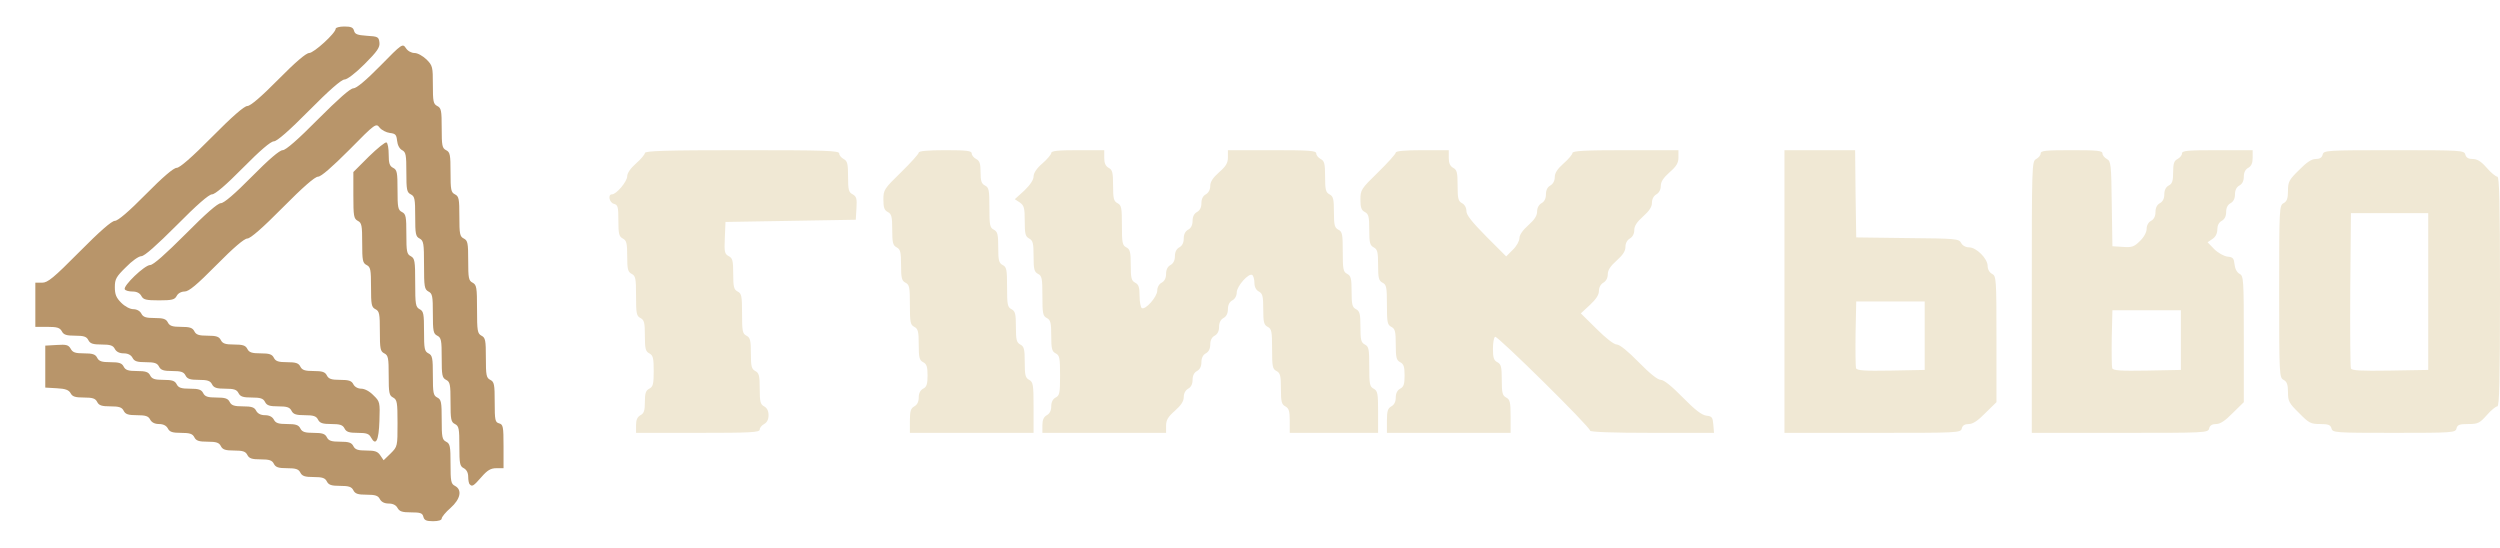
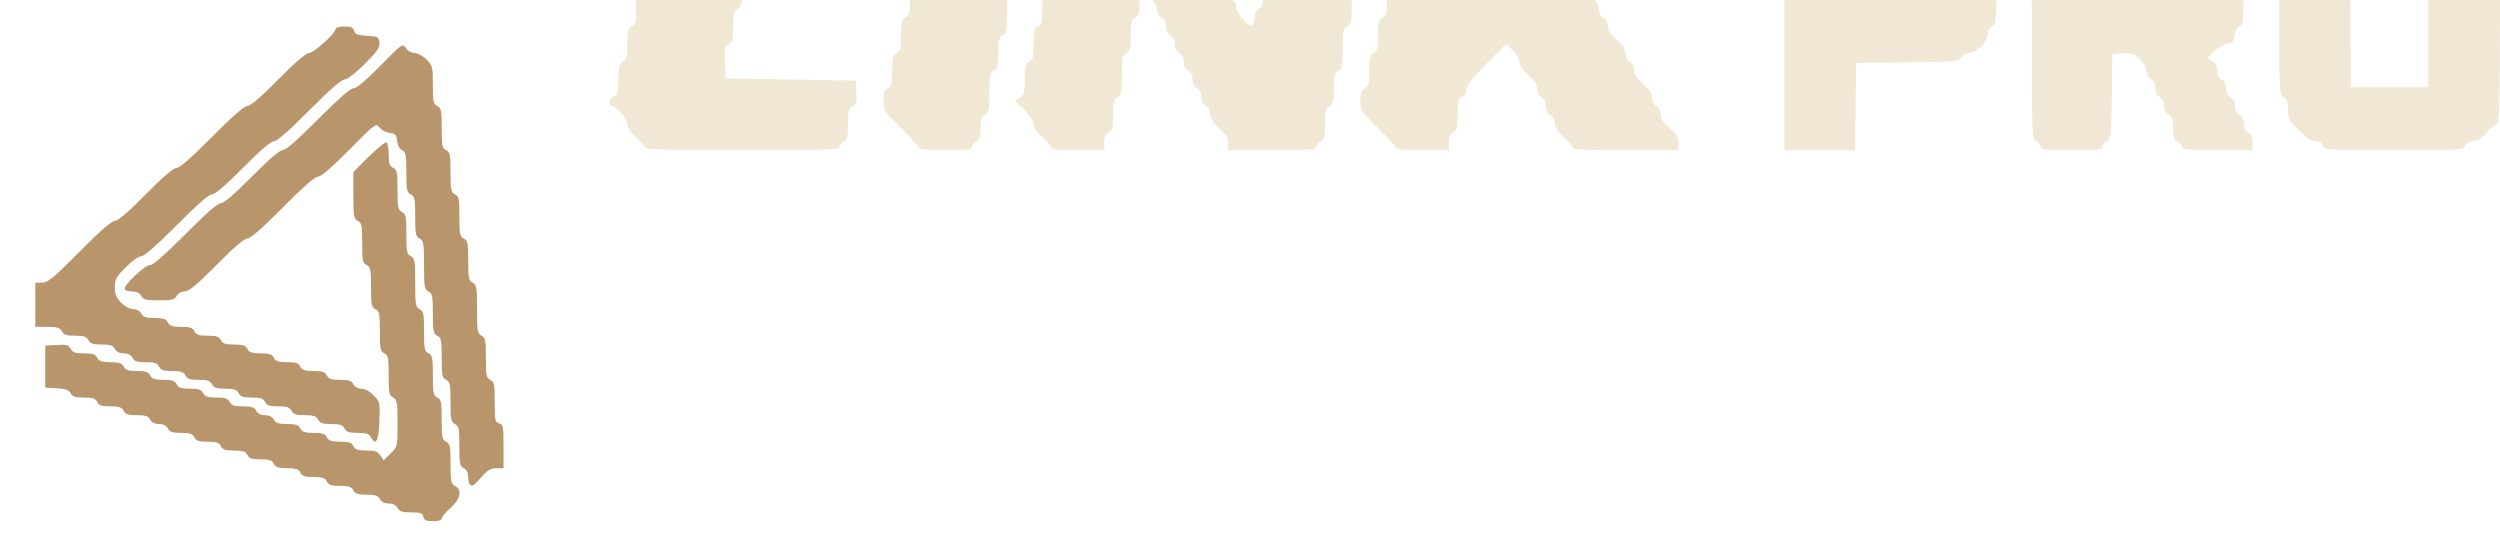
<svg xmlns="http://www.w3.org/2000/svg" viewBox="0 0 283 62" fill="none" role="img" aria-label="LINK Pro">
  <g transform="translate(4.000,59.000) scale(0.25,-0.25)">
-     <g transform="translate(0,224) scale(0.1,-0.1)" fill="#B8956A" stroke="none">
-       <path d="M1757 2220 c-4 -17 -14 -20 -56 -20 -40 0 -52 -4 -61 -20 -7 -13 -21 -20 -40 -20 -19 0 -33 -7 -40 -20 -8 -16 -21 -20 -60 -20 -39 0 -52 -4 -60 -20 -8 -16 -21 -20 -60 -20 -39 0 -52 -4 -60 -20 -8 -16 -21 -20 -60 -20 -39 0 -52 -4 -60 -20 -8 -16 -21 -20 -60 -20 -39 0 -52 -4 -60 -20 -8 -16 -21 -20 -60 -20 -39 0 -52 -4 -60 -20 -8 -16 -21 -20 -60 -20 -39 0 -52 -4 -60 -20 -8 -16 -21 -20 -60 -20 -39 0 -52 -4 -60 -20 -8 -16 -21 -20 -60 -20 -39 0 -52 -4 -60 -20 -7 -13 -21 -20 -40 -20 -19 0 -33 -7 -40 -20 -8 -16 -21 -20 -60 -20 -39 0 -52 -4 -60 -20 -8 -16 -21 -20 -60 -20 -39 0 -52 -4 -60 -20 -8 -16 -21 -20 -60 -20 -39 0 -52 -4 -60 -19 -8 -15 -23 -21 -63 -23 l-52 -3 0 -95 0 -95 52 -3 c44 -3 53 0 63 17 9 17 21 21 60 21 39 0 52 4 60 20 8 16 21 20 60 20 39 0 52 4 60 20 8 16 21 20 60 20 39 0 52 4 60 20 8 16 21 20 60 20 39 0 52 4 60 20 8 16 21 20 60 20 39 0 52 4 60 20 8 16 21 20 60 20 39 0 52 4 60 20 8 16 21 20 60 20 39 0 52 4 60 20 7 13 21 20 40 20 19 0 33 7 40 20 8 16 21 20 60 20 39 0 52 4 60 20 8 16 21 20 60 20 39 0 52 4 60 20 8 16 21 20 60 20 39 0 52 4 60 20 8 16 21 20 59 20 39 0 51 4 63 22 l15 22 32 -31 c31 -31 31 -32 31 -137 0 -95 -2 -106 -20 -116 -18 -9 -20 -21 -20 -100 0 -79 -2 -91 -20 -100 -18 -9 -20 -21 -20 -100 0 -79 -2 -91 -20 -100 -18 -9 -20 -21 -20 -100 0 -79 -2 -91 -20 -100 -18 -9 -20 -21 -20 -100 0 -79 -2 -91 -20 -100 -18 -10 -20 -21 -20 -116 l0 -105 70 -70 c39 -38 75 -67 80 -64 6 3 10 28 10 55 0 39 4 52 20 60 18 9 20 21 20 100 0 79 2 91 20 100 18 9 20 21 20 100 0 79 2 91 20 100 18 10 20 21 20 120 0 99 2 110 20 120 18 9 20 21 20 100 0 79 2 91 20 100 18 9 20 21 20 100 0 79 2 91 20 100 18 9 20 21 20 100 0 79 2 91 20 100 18 9 20 21 20 100 0 79 2 91 20 100 34 18 25 60 -20 100 -22 19 -40 41 -40 48 0 7 -14 12 -39 12 -30 0 -40 -4 -44 -20z M1967 2073 c-4 -3 -7 -19 -7 -34 0 -18 -7 -32 -20 -39 -18 -9 -20 -21 -20 -100 0 -79 -2 -91 -20 -100 -18 -9 -20 -21 -20 -100 0 -79 -2 -91 -20 -100 -18 -9 -20 -21 -20 -100 0 -79 -2 -91 -20 -100 -18 -9 -20 -21 -20 -100 0 -79 -2 -91 -20 -100 -18 -10 -20 -21 -20 -120 0 -99 -2 -110 -20 -120 -18 -9 -20 -21 -20 -100 0 -79 -2 -91 -20 -100 -18 -9 -20 -21 -20 -100 0 -78 -2 -91 -19 -100 -12 -6 -21 -23 -23 -43 -3 -27 -7 -32 -33 -35 -16 -2 -37 -13 -46 -24 -16 -21 -19 -20 -137 100 -79 79 -128 122 -142 122 -14 0 -69 48 -160 140 -91 92 -146 140 -160 140 -14 0 -63 42 -140 120 -89 90 -125 120 -144 120 -15 0 -30 8 -36 20 -9 17 -21 20 -80 20 -59 0 -71 -3 -80 -20 -7 -13 -21 -20 -40 -20 -16 0 -32 -4 -35 -10 -9 -15 90 -110 115 -110 14 0 69 -49 160 -140 91 -92 146 -140 160 -140 14 0 63 -42 140 -120 77 -78 126 -120 140 -120 14 0 69 -48 160 -140 92 -92 146 -140 160 -140 14 0 57 -36 122 -102 99 -101 101 -102 116 -80 8 13 25 22 39 22 14 0 37 13 54 29 28 28 29 34 29 115 0 75 2 87 20 96 18 9 20 21 20 100 0 79 2 91 20 100 18 9 20 21 20 100 0 79 2 91 20 100 18 9 20 21 20 100 0 79 2 91 20 100 18 9 20 21 20 100 0 79 2 91 20 100 18 10 20 21 20 120 0 99 2 110 20 120 18 9 20 21 20 100 0 79 2 91 20 100 18 9 20 21 20 101 0 82 2 91 20 96 18 5 20 14 20 104 l0 99 -32 0 c-26 0 -41 9 -68 40 -36 41 -42 45 -53 33z M1520 1861 c-9 -17 -20 -21 -60 -21 -39 0 -52 -4 -60 -20 -8 -16 -21 -20 -60 -20 -39 0 -52 -4 -60 -20 -8 -16 -21 -20 -60 -20 -39 0 -52 -4 -60 -20 -8 -16 -21 -20 -60 -20 -39 0 -52 -4 -60 -20 -8 -16 -21 -20 -60 -20 -39 0 -52 -4 -60 -20 -8 -16 -21 -20 -60 -20 -39 0 -52 -4 -60 -20 -8 -16 -21 -20 -60 -20 -39 0 -52 -4 -60 -20 -8 -16 -21 -20 -60 -20 -39 0 -52 -4 -60 -20 -8 -16 -21 -20 -60 -20 -39 0 -52 -4 -60 -20 -7 -13 -21 -20 -40 -20 -19 0 -33 -7 -40 -20 -8 -16 -21 -20 -60 -20 -39 0 -52 -4 -60 -20 -8 -16 -21 -20 -60 -20 -39 0 -52 -4 -60 -20 -9 -16 -21 -20 -65 -20 l-55 0 0 -100 0 -100 31 0 c25 0 51 -21 169 -140 91 -92 146 -140 160 -140 14 0 63 -42 140 -120 77 -78 126 -120 140 -120 14 0 69 -48 160 -140 91 -92 146 -140 160 -140 14 0 63 -42 140 -120 77 -78 126 -120 140 -120 21 0 120 -90 120 -110 0 -5 17 -10 39 -10 30 0 40 4 44 19 4 16 15 20 58 23 50 3 54 5 57 30 3 22 -9 40 -67 98 -42 42 -79 70 -91 70 -14 0 -70 49 -160 140 -91 92 -146 140 -160 140 -14 0 -63 42 -140 120 -77 78 -126 120 -140 120 -14 0 -69 48 -160 140 -91 91 -146 140 -160 140 -12 0 -43 22 -70 50 -44 43 -50 54 -50 90 0 33 6 48 29 71 17 17 40 29 55 29 15 0 30 8 36 20 8 16 21 20 60 20 39 0 52 4 60 20 8 16 21 20 60 20 39 0 52 4 60 20 8 16 21 20 60 20 39 0 52 4 60 20 8 16 21 20 60 20 39 0 52 4 60 20 8 16 21 20 60 20 39 0 52 4 60 20 8 16 21 20 60 20 39 0 52 4 60 20 8 16 21 20 60 20 39 0 52 4 60 20 8 16 21 20 60 20 39 0 52 4 60 20 6 12 21 20 36 20 15 0 38 12 55 30 29 28 30 31 27 116 -3 90 -16 115 -38 75z" />
+     <g transform="translate(0,224.000) scale(0.1,-0.1)">
+       <path d="M1757 2220 c-4 -17 -14 -20 -56 -20 -40 0 -52 -4 -61 -20 -7 -13 -21 -20 -40 -20 -19 0 -33 -7 -40 -20 -8 -16 -21 -20 -60 -20 -39 0 -52 -4 -60 -20 -8 -16 -21 -20 -60 -20 -39 0 -52 -4 -60 -20 -8 -16 -21 -20 -60 -20 -39 0 -52 -4 -60 -20 -8 -16 -21 -20 -60 -20 -39 0 -52 -4 -60 -20 -8 -16 -21 -20 -60 -20 -39 0 -52 -4 -60 -20 -8 -16 -21 -20 -60 -20 -39 0 -52 -4 -60 -20 -8 -16 -21 -20 -60 -20 -39 0 -52 -4 -60 -20 -8 -16 -21 -20 -60 -20 -39 0 -52 -4 -60 -20 -7 -13 -21 -20 -40 -20 -19 0 -33 -7 -40 -20 -8 -16 -21 -20 -60 -20 -39 0 -52 -4 -60 -20 -8 -16 -21 -20 -60 -20 -39 0 -52 -4 -60 -20 -8 -16 -21 -20 -60 -20 -39 0 -52 -4 -60 -19 -8 -15 -23 -21 -63 -23 l-52 -3 0 -95 0 -95 52 -3 c44 -3 53 0 63 17 9 17 21 21 60 21 39 0 52 4 60 20 8 16 21 20 60 20 39 0 52 4 60 20 8 16 21 20 60 20 39 0 52 4 60 20 8 16 21 20 60 20 39 0 52 4 60 20 8 16 21 20 60 20 39 0 52 4 60 20 8 16 21 20 60 20 39 0 52 4 60 20 8 16 21 20 60 20 39 0 52 4 60 20 7 13 21 20 40 20 19 0 33 7 40 20 8 16 21 20 60 20 39 0 52 4 60 20 8 16 21 20 60 20 39 0 52 4 60 20 8 16 21 20 60 20 39 0 52 4 60 20 8 16 21 20 59 20 39 0 51 4 63 22 l15 22 32 -31 c31 -31 31 -32 31 -137 0 -95 -2 -106 -20 -116 -18 -9 -20 -21 -20 -100 0 -79 -2 -91 -20 -100 -18 -9 -20 -21 -20 -100 0 -79 -2 -91 -20 -100 -18 -9 -20 -21 -20 -100 0 -79 -2 -91 -20 -100 -18 -9 -20 -21 -20 -100 0 -79 -2 -91 -20 -100 -18 -10 -20 -21 -20 -116 l0 -105 70 -70 c39 -38 75 -67 80 -64 6 3 10 28 10 55 0 39 4 52 20 60 18 9 20 21 20 100 0 79 2 91 20 100 18 9 20 21 20 100 0 79 2 91 20 100 18 10 20 21 20 120 0 99 2 110 20 120 18 9 20 21 20 100 0 79 2 91 20 100 18 9 20 21 20 100 0 79 2 91 20 100 18 9 20 21 20 100 0 79 2 91 20 100 18 9 20 21 20 100 0 79 2 91 20 100 34 18 25 60 -20 100 -22 19 -40 41 -40 48 0 7 -14 12 -39 12 -30 0 -40 -4 -44 -20z M1967 2073 c-4 -3 -7 -19 -7 -34 0 -18 -7 -32 -20 -39 -18 -9 -20 -21 -20 -100 0 -79 -2 -91 -20 -100 -18 -9 -20 -21 -20 -100 0 -79 -2 -91 -20 -100 -18 -9 -20 -21 -20 -100 0 -79 -2 -91 -20 -100 -18 -9 -20 -21 -20 -100 0 -79 -2 -91 -20 -100 -18 -10 -20 -21 -20 -120 0 -99 -2 -110 -20 -120 -18 -9 -20 -21 -20 -100 0 -79 -2 -91 -20 -100 -18 -9 -20 -21 -20 -100 0 -78 -2 -91 -19 -100 -12 -6 -21 -23 -23 -43 -3 -27 -7 -32 -33 -35 -16 -2 -37 -13 -46 -24 -16 -21 -19 -20 -137 100 -79 79 -128 122 -142 122 -14 0 -69 48 -160 140 -91 92 -146 140 -160 140 -14 0 -63 42 -140 120 -89 90 -125 120 -144 120 -15 0 -30 8 -36 20 -9 17 -21 20 -80 20 -59 0 -71 -3 -80 -20 -7 -13 -21 -20 -40 -20 -16 0 -32 -4 -35 -10 -9 -15 90 -110 115 -110 14 0 69 -49 160 -140 91 -92 146 -140 160 -140 14 0 63 -42 140 -120 77 -78 126 -120 140 -120 14 0 69 -48 160 -140 92 -92 146 -140 160 -140 14 0 57 -36 122 -102 99 -101 101 -102 116 -80 8 13 25 22 39 22 14 0 37 13 54 29 28 28 29 34 29 115 0 75 2 87 20 96 18 9 20 21 20 100 0 79 2 91 20 100 18 9 20 21 20 100 0 79 2 91 20 100 18 9 20 21 20 100 0 79 2 91 20 100 18 9 20 21 20 100 0 79 2 91 20 100 18 10 20 21 20 120 0 99 2 110 20 120 18 9 20 21 20 100 0 79 2 91 20 100 18 9 20 21 20 101 0 82 2 91 20 96 18 5 20 14 20 104 l0 99 -32 0 c-26 0 -41 9 -68 40 -36 41 -42 45 -53 33z M1520 1861 c-9 -17 -20 -21 -60 -21 -39 0 -52 -4 -60 -20 -8 -16 -21 -20 -60 -20 -39 0 -52 -4 -60 -20 -8 -16 -21 -20 -60 -20 -39 0 -52 -4 -60 -20 -8 -16 -21 -20 -60 -20 -39 0 -52 -4 -60 -20 -8 -16 -21 -20 -60 -20 -39 0 -52 -4 -60 -20 -8 -16 -21 -20 -60 -20 -39 0 -52 -4 -60 -20 -8 -16 -21 -20 -60 -20 -39 0 -52 -4 -60 -20 -8 -16 -21 -20 -60 -20 -39 0 -52 -4 -60 -20 -8 -16 -21 -20 -60 -20 -39 0 -52 -4 -60 -20 -7 -13 -21 -20 -40 -20 -19 0 -33 -7 -40 -20 -8 -16 -21 -20 -60 -20 -39 0 -52 -4 -60 -20 -8 -16 -21 -20 -60 -20 -39 0 -52 -4 -60 -20 -9 -16 -21 -20 -65 -20 l-55 0 0 -100 0 -100 31 0 c25 0 51 -21 169 -140 91 -92 146 -140 160 -140 14 0 63 -42 140 -120 77 -78 126 -120 140 -120 14 0 69 -48 160 -140 91 -92 146 -140 160 -140 14 0 63 -42 140 -120 77 -78 126 -120 140 -120 21 0 120 -90 120 -110 0 -5 17 -10 39 -10 30 0 40 4 44 19 4 16 15 20 58 23 50 3 54 5 57 30 3 22 -9 40 -67 98 -42 42 -79 70 -91 70 -14 0 -70 49 -160 140 -91 92 -146 140 -160 140 -14 0 -63 42 -140 120 -77 78 -126 120 -140 120 -14 0 -69 48 -160 140 -91 91 -146 140 -160 140 -12 0 -43 22 -70 50 -44 43 -50 54 -50 90 0 33 6 48 29 71 17 17 40 29 55 29 15 0 30 8 36 20 8 16 21 20 60 20 39 0 52 4 60 20 8 16 21 20 60 20 39 0 52 4 60 20 8 16 21 20 60 20 39 0 52 4 60 20 8 16 21 20 60 20 39 0 52 4 60 20 8 16 21 20 60 20 39 0 52 4 60 20 8 16 21 20 60 20 39 0 52 4 60 20 8 16 21 20 60 20 39 0 52 4 60 20 8 16 21 20 60 20 39 0 52 4 60 20 6 12 21 20 36 20 15 0 38 12 55 30 29 28 30 31 27 116 -3 90 -16 115 -38 75z" fill="#B8956A" />
    </g>
  </g>
  <g transform="translate(69.000,49.000) scale(0.25,-0.25)">
-     <g transform="translate(0,128) scale(0.1,-0.1)" fill="#F0E8D4" stroke="none">
-       <path d="M120 1245 c0 -24 6 -37 20 -45 16 -8 20 -21 20 -60 0 -39 4 -52 20 -60 17 -9 20 -21 20 -80 0 -59 -3 -71 -20 -80 -17 -9 -20 -21 -20 -80 0 -59 -3 -71 -20 -80 -18 -9 -20 -21 -20 -100 0 -79 -2 -91 -20 -100 -17 -9 -20 -21 -20 -80 0 -59 -3 -71 -20 -80 -17 -9 -20 -21 -20 -81 0 -62 -2 -71 -20 -76 -21 -5 -29 -43 -9 -43 20 0 69 -58 69 -82 0 -14 15 -36 40 -58 22 -19 40 -41 40 -47 0 -10 95 -13 440 -13 380 0 440 2 440 15 0 8 9 19 20 25 17 9 20 21 20 80 0 60 3 71 21 80 17 10 20 19 17 63 l-3 52 -295 5 -295 5 -3 72 c-3 64 -1 73 18 83 17 9 20 20 20 80 0 59 3 71 20 80 18 9 20 21 20 100 0 79 2 91 20 100 17 9 20 21 20 80 0 59 3 71 20 80 17 9 20 21 20 80 0 59 3 71 20 80 13 7 20 21 20 40 0 19 -7 33 -20 40 -11 6 -20 17 -20 25 0 13 -41 15 -280 15 l-280 0 0 -35z M1360 1225 c0 -44 4 -56 20 -65 13 -7 20 -21 20 -40 0 -19 7 -33 20 -40 16 -8 20 -21 20 -60 0 -39 -4 -52 -20 -60 -17 -9 -20 -21 -20 -80 0 -59 -3 -71 -20 -80 -18 -9 -20 -21 -20 -100 0 -79 -2 -91 -20 -100 -17 -9 -20 -21 -20 -80 0 -59 -3 -71 -20 -80 -17 -9 -20 -21 -20 -80 0 -59 -3 -71 -20 -80 -16 -8 -20 -21 -20 -56 0 -44 3 -49 80 -124 44 -43 80 -83 80 -89 0 -7 40 -11 120 -11 99 0 120 3 120 15 0 8 9 19 20 25 16 8 20 21 20 60 0 39 4 52 20 60 18 9 20 21 20 100 0 79 2 91 20 100 17 9 20 21 20 80 0 59 3 71 20 80 18 9 20 21 20 100 0 79 2 91 20 100 17 9 20 21 20 80 0 59 3 71 20 80 17 9 20 21 20 80 0 59 3 71 20 80 18 10 20 21 20 125 l0 115 -280 0 -280 0 0 -55z M1960 1245 c0 -24 6 -37 20 -45 13 -7 20 -21 20 -40 0 -19 7 -33 20 -40 18 -9 20 -21 20 -100 0 -79 -2 -91 -20 -100 -17 -9 -20 -21 -20 -80 0 -59 -3 -71 -20 -80 -18 -9 -20 -21 -20 -100 0 -79 -2 -91 -20 -100 -17 -9 -20 -21 -20 -80 0 -59 -3 -71 -20 -80 -17 -9 -20 -21 -20 -79 0 -60 -3 -70 -22 -84 l-23 -15 43 -39 c27 -26 42 -49 42 -64 0 -15 14 -37 40 -59 22 -19 40 -41 40 -47 0 -10 31 -13 120 -13 l120 0 0 35 c0 24 6 37 20 45 17 9 20 21 20 80 0 59 3 71 20 80 18 9 20 21 20 100 0 79 2 91 20 100 17 9 20 21 20 80 0 59 3 71 20 80 16 8 20 21 20 60 0 27 5 52 10 55 16 10 70 -51 70 -79 0 -15 8 -30 20 -36 13 -7 20 -21 20 -40 0 -19 7 -33 20 -40 13 -7 20 -21 20 -40 0 -19 7 -33 20 -40 13 -7 20 -21 20 -40 0 -19 7 -33 20 -40 13 -7 20 -21 20 -40 0 -19 7 -33 20 -40 13 -7 20 -21 20 -40 0 -19 7 -33 20 -40 12 -7 20 -21 20 -38 0 -19 12 -37 40 -62 31 -27 40 -42 40 -67 l0 -33 200 0 c169 0 200 2 200 15 0 8 9 19 20 25 17 9 20 21 20 80 0 59 3 71 20 80 17 9 20 21 20 80 0 59 3 71 20 80 18 9 20 21 20 100 0 79 2 91 20 100 17 9 20 21 20 80 0 59 3 71 20 80 17 9 20 21 20 80 0 59 3 71 20 80 18 9 20 21 20 100 0 79 2 91 20 100 18 10 20 21 20 105 l0 95 -200 0 -200 0 0 -55 c0 -44 -4 -56 -20 -65 -17 -9 -20 -21 -20 -80 0 -59 -3 -71 -20 -80 -18 -9 -20 -21 -20 -100 0 -79 -2 -91 -20 -100 -17 -9 -20 -21 -20 -80 0 -59 -3 -71 -20 -80 -13 -7 -20 -21 -20 -40 0 -16 -5 -32 -10 -35 -16 -10 -70 51 -70 79 0 15 -8 30 -20 36 -13 7 -20 21 -20 40 0 19 -7 33 -20 40 -13 7 -20 21 -20 40 0 19 -7 33 -20 40 -13 7 -20 21 -20 40 0 19 -7 33 -20 40 -13 7 -20 21 -20 40 0 19 -7 33 -20 40 -13 7 -20 21 -20 40 0 19 -7 33 -20 40 -12 7 -20 21 -20 38 0 19 -12 37 -40 62 -31 27 -40 42 -40 68 l0 32 -280 0 -280 0 0 -35z M3520 1225 c0 -44 4 -56 20 -65 13 -7 20 -21 20 -40 0 -19 7 -33 20 -40 16 -8 20 -21 20 -60 0 -39 -4 -52 -20 -60 -17 -9 -20 -21 -20 -80 0 -59 -3 -71 -20 -80 -18 -9 -20 -21 -20 -100 0 -79 -2 -91 -20 -100 -17 -9 -20 -21 -20 -80 0 -59 -3 -71 -20 -80 -17 -9 -20 -21 -20 -80 0 -59 -3 -71 -20 -80 -16 -8 -20 -21 -20 -56 0 -44 3 -49 80 -124 44 -43 80 -83 80 -89 0 -7 40 -11 120 -11 l120 0 0 35 c0 24 6 37 20 45 17 9 20 21 20 80 0 59 3 71 20 80 12 6 20 21 20 36 0 18 25 49 90 115 l90 90 30 -30 c17 -16 30 -40 30 -53 0 -14 15 -36 40 -58 28 -25 40 -43 40 -62 0 -17 8 -31 20 -38 13 -7 20 -21 20 -40 0 -19 7 -33 20 -40 12 -7 20 -21 20 -38 0 -19 12 -37 40 -62 22 -19 40 -41 40 -47 0 -10 55 -13 240 -13 l240 0 0 33 c0 25 -9 40 -40 67 -28 25 -40 43 -40 62 0 17 -8 31 -20 38 -12 7 -20 21 -20 38 0 19 -12 37 -40 62 -28 25 -40 43 -40 62 0 17 -8 31 -20 38 -12 7 -20 21 -20 38 0 19 -12 37 -40 62 -28 25 -40 43 -40 62 0 17 -8 31 -20 38 -12 7 -20 21 -20 37 0 18 -13 38 -41 64 l-41 38 71 70 c43 43 79 71 92 71 13 0 50 30 99 80 50 51 86 80 100 80 14 0 49 28 99 79 56 57 86 80 107 83 26 3 29 7 32 41 l3 37 -280 0 c-183 0 -281 -4 -281 -10 0 -17 -420 -431 -430 -425 -6 3 -10 28 -10 55 0 39 4 52 20 60 17 9 20 21 20 80 0 59 3 71 20 80 17 9 20 21 20 85 l0 75 -280 0 -280 0 0 -55z M5320 640 l0 -640 160 0 160 0 2 198 3 197 232 3 c220 2 233 3 243 22 6 12 21 20 36 20 33 0 84 51 84 84 0 15 8 30 20 36 19 10 20 21 20 296 l0 285 -50 49 c-34 35 -57 50 -75 50 -18 0 -29 6 -32 20 -5 20 -14 20 -404 20 l-399 0 0 -640z m635 200 l0 -155 -155 0 -155 0 -3 145 c-1 79 0 150 2 157 4 11 39 13 158 11 l153 -3 0 -155z M6440 665 c0 -604 0 -614 20 -625 11 -6 20 -17 20 -25 0 -13 24 -15 140 -15 116 0 140 2 140 15 0 8 9 19 20 25 18 10 20 23 22 203 l3 192 48 3 c41 3 51 -1 77 -27 18 -17 30 -40 30 -55 0 -15 8 -30 20 -36 13 -7 20 -21 20 -40 0 -19 7 -33 20 -40 13 -7 20 -21 20 -40 0 -19 7 -33 20 -40 16 -8 20 -21 20 -60 0 -39 4 -52 20 -60 11 -6 20 -17 20 -25 0 -13 26 -15 160 -15 l160 0 0 35 c0 24 -6 37 -20 45 -13 7 -20 21 -20 40 0 19 -7 33 -20 40 -13 7 -20 21 -20 40 0 19 -7 33 -20 40 -13 7 -20 21 -20 40 0 19 -7 33 -20 40 -13 7 -20 21 -20 39 0 18 -8 34 -22 43 l-22 15 30 31 c17 17 44 32 60 34 25 2 29 8 32 35 2 20 11 37 23 43 18 10 19 24 19 296 l0 285 -50 49 c-34 35 -57 50 -75 50 -18 0 -29 6 -32 20 -5 20 -14 20 -404 20 l-399 0 0 -615z m675 195 l0 -135 -155 0 -155 0 -3 124 c-1 69 0 131 2 138 4 11 38 13 158 11 l153 -3 0 -135z M7797 1260 c-4 -16 -14 -20 -52 -20 -42 0 -50 -4 -95 -50 -45 -44 -50 -53 -50 -94 0 -35 -5 -48 -20 -56 -19 -10 -20 -21 -20 -400 0 -379 1 -390 20 -400 15 -8 20 -21 20 -56 0 -41 5 -50 50 -94 34 -35 57 -50 75 -50 18 0 29 -6 32 -20 5 -19 14 -20 323 -20 309 0 318 1 323 20 4 14 14 20 34 20 20 0 38 11 63 40 19 22 41 40 48 40 9 0 12 111 12 520 0 409 -3 520 -12 520 -7 0 -29 18 -48 40 -32 36 -40 40 -83 40 -40 0 -50 3 -54 20 -5 19 -14 20 -283 20 -269 0 -278 -1 -283 -20z m438 -620 l0 -355 -175 0 -175 0 -3 345 c-1 190 0 351 3 358 3 10 44 12 177 10 l173 -3 0 -355z" />
+     <g transform="translate(0,128.000) scale(0.1,0.1)">
+       <path d="M120 1245 c0 -24 6 -37 20 -45 16 -8 20 -21 20 -60 0 -39 4 -52 20 -60 17 -9 20 -21 20 -80 0 -59 -3 -71 -20 -80 -17 -9 -20 -21 -20 -80 0 -59 -3 -71 -20 -80 -18 -9 -20 -21 -20 -100 0 -79 -2 -91 -20 -100 -17 -9 -20 -21 -20 -80 0 -59 -3 -71 -20 -80 -17 -9 -20 -21 -20 -81 0 -62 -2 -71 -20 -76 -21 -5 -29 -43 -9 -43 20 0 69 -58 69 -82 0 -14 15 -36 40 -58 22 -19 40 -41 40 -47 0 -10 95 -13 440 -13 380 0 440 2 440 15 0 8 9 19 20 25 17 9 20 21 20 80 0 60 3 71 21 80 17 10 20 19 17 63 l-3 52 -295 5 -295 5 -3 72 c-3 64 -1 73 18 83 17 9 20 20 20 80 0 59 3 71 20 80 18 9 20 21 20 100 0 79 2 91 20 100 17 9 20 21 20 80 0 59 3 71 20 80 17 9 20 21 20 80 0 59 3 71 20 80 13 7 20 21 20 40 0 19 -7 33 -20 40 -11 6 -20 17 -20 25 0 13 -41 15 -280 15 l-280 0 0 -35z M1360 1225 c0 -44 4 -56 20 -65 13 -7 20 -21 20 -40 0 -19 7 -33 20 -40 16 -8 20 -21 20 -60 0 -39 -4 -52 -20 -60 -17 -9 -20 -21 -20 -80 0 -59 -3 -71 -20 -80 -18 -9 -20 -21 -20 -100 0 -79 -2 -91 -20 -100 -17 -9 -20 -21 -20 -80 0 -59 -3 -71 -20 -80 -17 -9 -20 -21 -20 -80 0 -59 -3 -71 -20 -80 -16 -8 -20 -21 -20 -56 0 -44 3 -49 80 -124 44 -43 80 -83 80 -89 0 -7 40 -11 120 -11 99 0 120 3 120 15 0 8 9 19 20 25 16 8 20 21 20 60 0 39 4 52 20 60 18 9 20 21 20 100 0 79 2 91 20 100 17 9 20 21 20 80 0 59 3 71 20 80 18 9 20 21 20 100 0 79 2 91 20 100 17 9 20 21 20 80 0 59 3 71 20 80 17 9 20 21 20 80 0 59 3 71 20 80 18 10 20 21 20 125 l0 115 -280 0 -280 0 0 -55z M1960 1245 c0 -24 6 -37 20 -45 13 -7 20 -21 20 -40 0 -19 7 -33 20 -40 18 -9 20 -21 20 -100 0 -79 -2 -91 -20 -100 -17 -9 -20 -21 -20 -80 0 -59 -3 -71 -20 -80 -18 -9 -20 -21 -20 -100 0 -79 -2 -91 -20 -100 -17 -9 -20 -21 -20 -80 0 -59 -3 -71 -20 -80 -17 -9 -20 -21 -20 -79 0 -60 -3 -70 -22 -84 l-23 -15 43 -39 c27 -26 42 -49 42 -64 0 -15 14 -37 40 -59 22 -19 40 -41 40 -47 0 -10 31 -13 120 -13 l120 0 0 35 c0 24 6 37 20 45 17 9 20 21 20 80 0 59 3 71 20 80 18 9 20 21 20 100 0 79 2 91 20 100 17 9 20 21 20 80 0 59 3 71 20 80 16 8 20 21 20 60 0 27 5 52 10 55 16 10 70 -51 70 -79 0 -15 8 -30 20 -36 13 -7 20 -21 20 -40 0 -19 7 -33 20 -40 13 -7 20 -21 20 -40 0 -19 7 -33 20 -40 13 -7 20 -21 20 -40 0 -19 7 -33 20 -40 13 -7 20 -21 20 -40 0 -19 7 -33 20 -40 13 -7 20 -21 20 -40 0 -19 7 -33 20 -40 12 -7 20 -21 20 -38 0 -19 12 -37 40 -62 31 -27 40 -42 40 -67 l0 -33 200 0 c169 0 200 2 200 15 0 8 9 19 20 25 17 9 20 21 20 80 0 59 3 71 20 80 17 9 20 21 20 80 0 59 3 71 20 80 18 9 20 21 20 100 0 79 2 91 20 100 17 9 20 21 20 80 0 59 3 71 20 80 17 9 20 21 20 80 0 59 3 71 20 80 18 9 20 21 20 100 0 79 2 91 20 100 18 10 20 21 20 105 l0 95 -200 0 -200 0 0 -55 c0 -44 -4 -56 -20 -65 -17 -9 -20 -21 -20 -80 0 -59 -3 -71 -20 -80 -18 -9 -20 -21 -20 -100 0 -79 -2 -91 -20 -100 -17 -9 -20 -21 -20 -80 0 -59 -3 -71 -20 -80 -13 -7 -20 -21 -20 -40 0 -16 -5 -32 -10 -35 -16 -10 -70 51 -70 79 0 15 -8 30 -20 36 -13 7 -20 21 -20 40 0 19 -7 33 -20 40 -13 7 -20 21 -20 40 0 19 -7 33 -20 40 -13 7 -20 21 -20 40 0 19 -7 33 -20 40 -13 7 -20 21 -20 40 0 19 -7 33 -20 40 -13 7 -20 21 -20 40 0 19 -7 33 -20 40 -12 7 -20 21 -20 38 0 19 -12 37 -40 62 -31 27 -40 42 -40 68 l0 32 -280 0 -280 0 0 -35z M3520 1225 c0 -44 4 -56 20 -65 13 -7 20 -21 20 -40 0 -19 7 -33 20 -40 16 -8 20 -21 20 -60 0 -39 -4 -52 -20 -60 -17 -9 -20 -21 -20 -80 0 -59 -3 -71 -20 -80 -18 -9 -20 -21 -20 -100 0 -79 -2 -91 -20 -100 -17 -9 -20 -21 -20 -80 0 -59 -3 -71 -20 -80 -17 -9 -20 -21 -20 -80 0 -59 -3 -71 -20 -80 -16 -8 -20 -21 -20 -56 0 -44 3 -49 80 -124 44 -43 80 -83 80 -89 0 -7 40 -11 120 -11 l120 0 0 35 c0 24 6 37 20 45 17 9 20 21 20 80 0 59 3 71 20 80 12 6 20 21 20 36 0 18 25 49 90 115 l90 90 30 -30 c17 -16 30 -40 30 -53 0 -14 15 -36 40 -58 28 -25 40 -43 40 -62 0 -17 8 -31 20 -38 13 -7 20 -21 20 -40 0 -19 7 -33 20 -40 12 -7 20 -21 20 -38 0 -19 12 -37 40 -62 22 -19 40 -41 40 -47 0 -10 55 -13 240 -13 l240 0 0 33 c0 25 -9 40 -40 67 -28 25 -40 43 -40 62 0 17 -8 31 -20 38 -12 7 -20 21 -20 38 0 19 -12 37 -40 62 -28 25 -40 43 -40 62 0 17 -8 31 -20 38 -12 7 -20 21 -20 38 0 19 -12 37 -40 62 -28 25 -40 43 -40 62 0 17 -8 31 -20 38 -12 7 -20 21 -20 37 0 18 -13 38 -41 64 l-41 38 71 70 c43 43 79 71 92 71 13 0 50 30 99 80 50 51 86 80 100 80 14 0 49 28 99 79 56 57 86 80 107 83 26 3 29 7 32 41 l3 37 -280 0 c-183 0 -281 -4 -281 -10 0 -17 -420 -431 -430 -425 -6 3 -10 28 -10 55 0 39 4 52 20 60 17 9 20 21 20 80 0 59 3 71 20 80 17 9 20 21 20 85 l0 75 -280 0 -280 0 0 -55z M5320 640 l0 -640 160 0 160 0 2 198 3 197 232 3 c220 2 233 3 243 22 6 12 21 20 36 20 33 0 84 51 84 84 0 15 8 30 20 36 19 10 20 21 20 296 l0 285 -50 49 c-34 35 -57 50 -75 50 -18 0 -29 6 -32 20 -5 20 -14 20 -404 20 l-399 0 0 -640z m635 200 l0 -155 -155 0 -155 0 -3 145 c-1 79 0 150 2 157 4 11 39 13 158 11 l153 -3 0 -155z M6440 665 c0 -604 0 -614 20 -625 11 -6 20 -17 20 -25 0 -13 24 -15 140 -15 116 0 140 2 140 15 0 8 9 19 20 25 18 10 20 23 22 203 l3 192 48 3 c41 3 51 -1 77 -27 18 -17 30 -40 30 -55 0 -15 8 -30 20 -36 13 -7 20 -21 20 -40 0 -19 7 -33 20 -40 13 -7 20 -21 20 -40 0 -19 7 -33 20 -40 16 -8 20 -21 20 -60 0 -39 4 -52 20 -60 11 -6 20 -17 20 -25 0 -13 26 -15 160 -15 l160 0 0 35 c0 24 -6 37 -20 45 -13 7 -20 21 -20 40 0 19 -7 33 -20 40 -13 7 -20 21 -20 40 0 19 -7 33 -20 40 -13 7 -20 21 -20 40 0 19 -7 33 -20 40 -13 7 -20 21 -20 39 0 18 -8 34 -22 43 l-22 15 30 31 c17 17 44 32 60 34 25 2 29 8 32 35 2 20 11 37 23 43 18 10 19 24 19 296 l0 285 -50 49 c-34 35 -57 50 -75 50 -18 0 -29 6 -32 20 -5 20 -14 20 -404 20 l-399 0 0 -615z m675 195 l0 -135 -155 0 -155 0 -3 124 c-1 69 0 131 2 138 4 11 38 13 158 11 l153 -3 0 -135z M7797 1260 c-4 -16 -14 -20 -52 -20 -42 0 -50 -4 -95 -50 -45 -44 -50 -53 -50 -94 0 -35 -5 -48 -20 -56 -19 -10 -20 -21 -20 -400 0 -379 1 -390 20 -400 15 -8 20 -21 20 -56 0 -41 5 -50 50 -94 34 -35 57 -50 75 -50 18 0 29 -6 32 -20 5 -19 14 -20 323 -20 309 0 318 1 323 20 4 14 14 20 34 20 20 0 38 11 63 40 19 22 41 40 48 40 9 0 12 111 12 520 0 409 -3 520 -12 520 -7 0 -29 18 -48 40 -32 36 -40 40 -83 40 -40 0 -50 3 -54 20 -5 19 -14 20 -283 20 -269 0 -278 -1 -283 -20z m438 -620 l0 -355 -175 0 -175 0 -3 345 c-1 190 0 351 3 358 3 10 44 12 177 10 l173 -3 0 -355z" fill="#F0E8D4" />
    </g>
  </g>
</svg>
